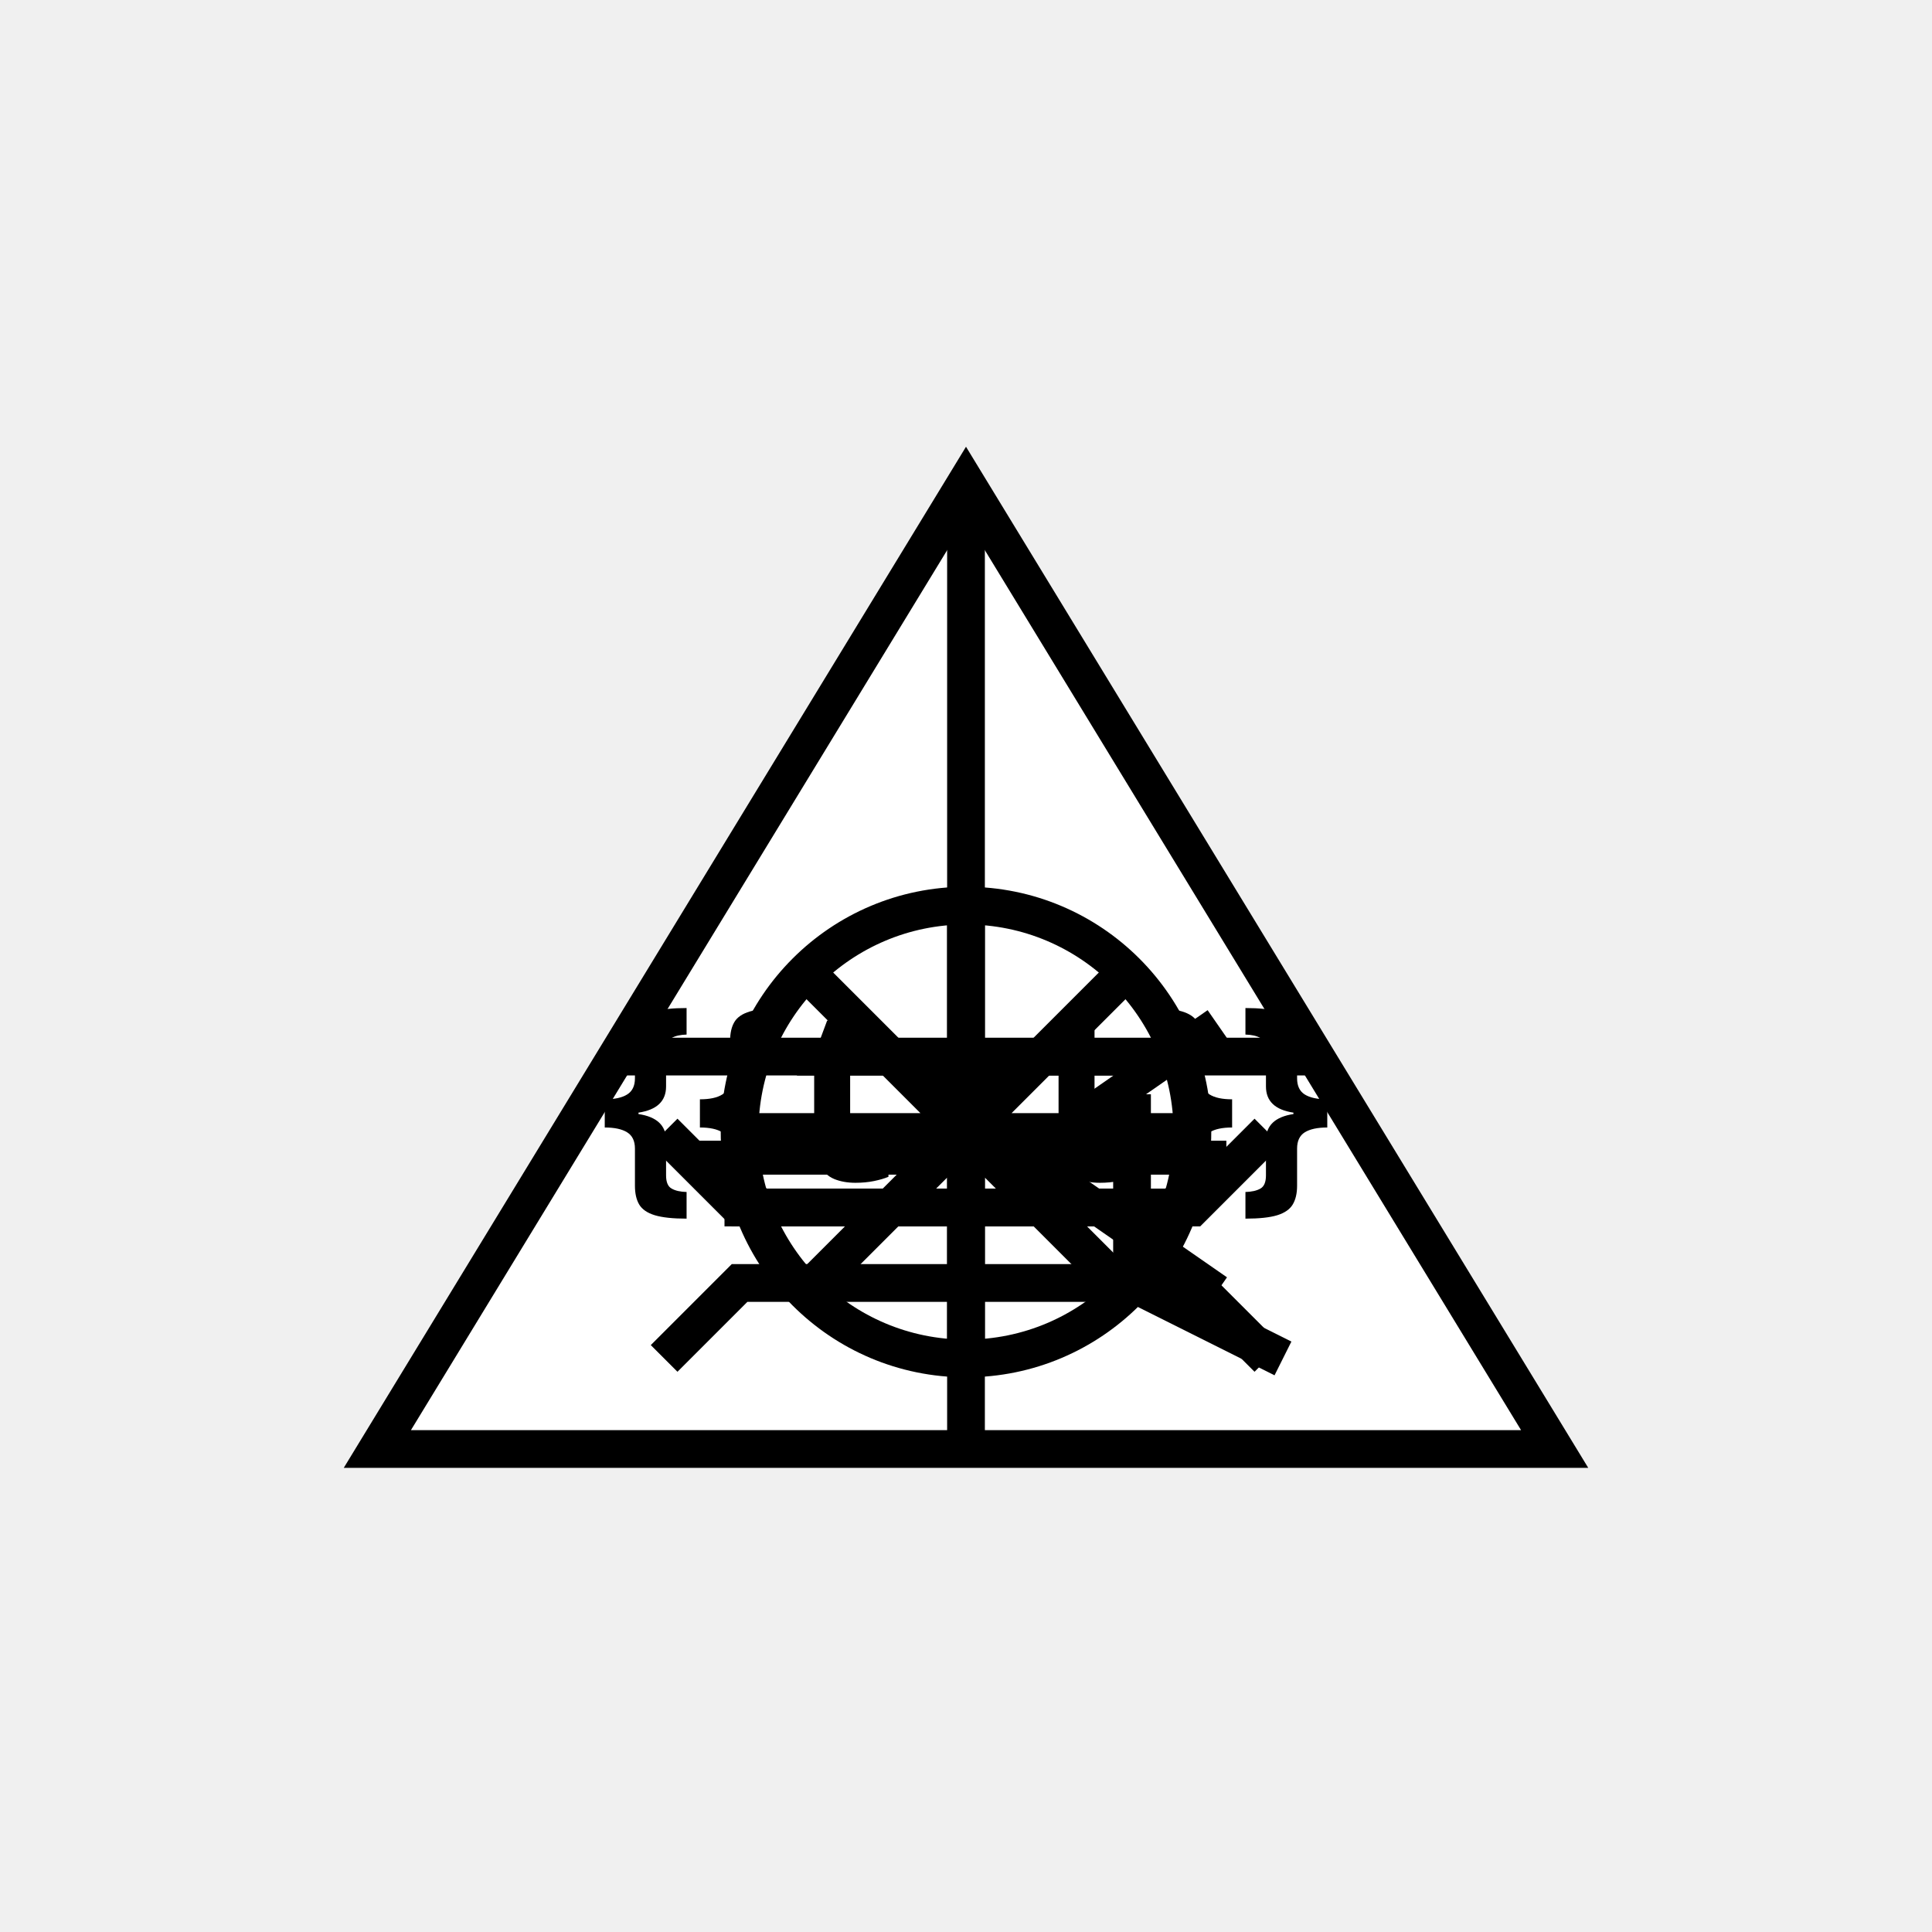
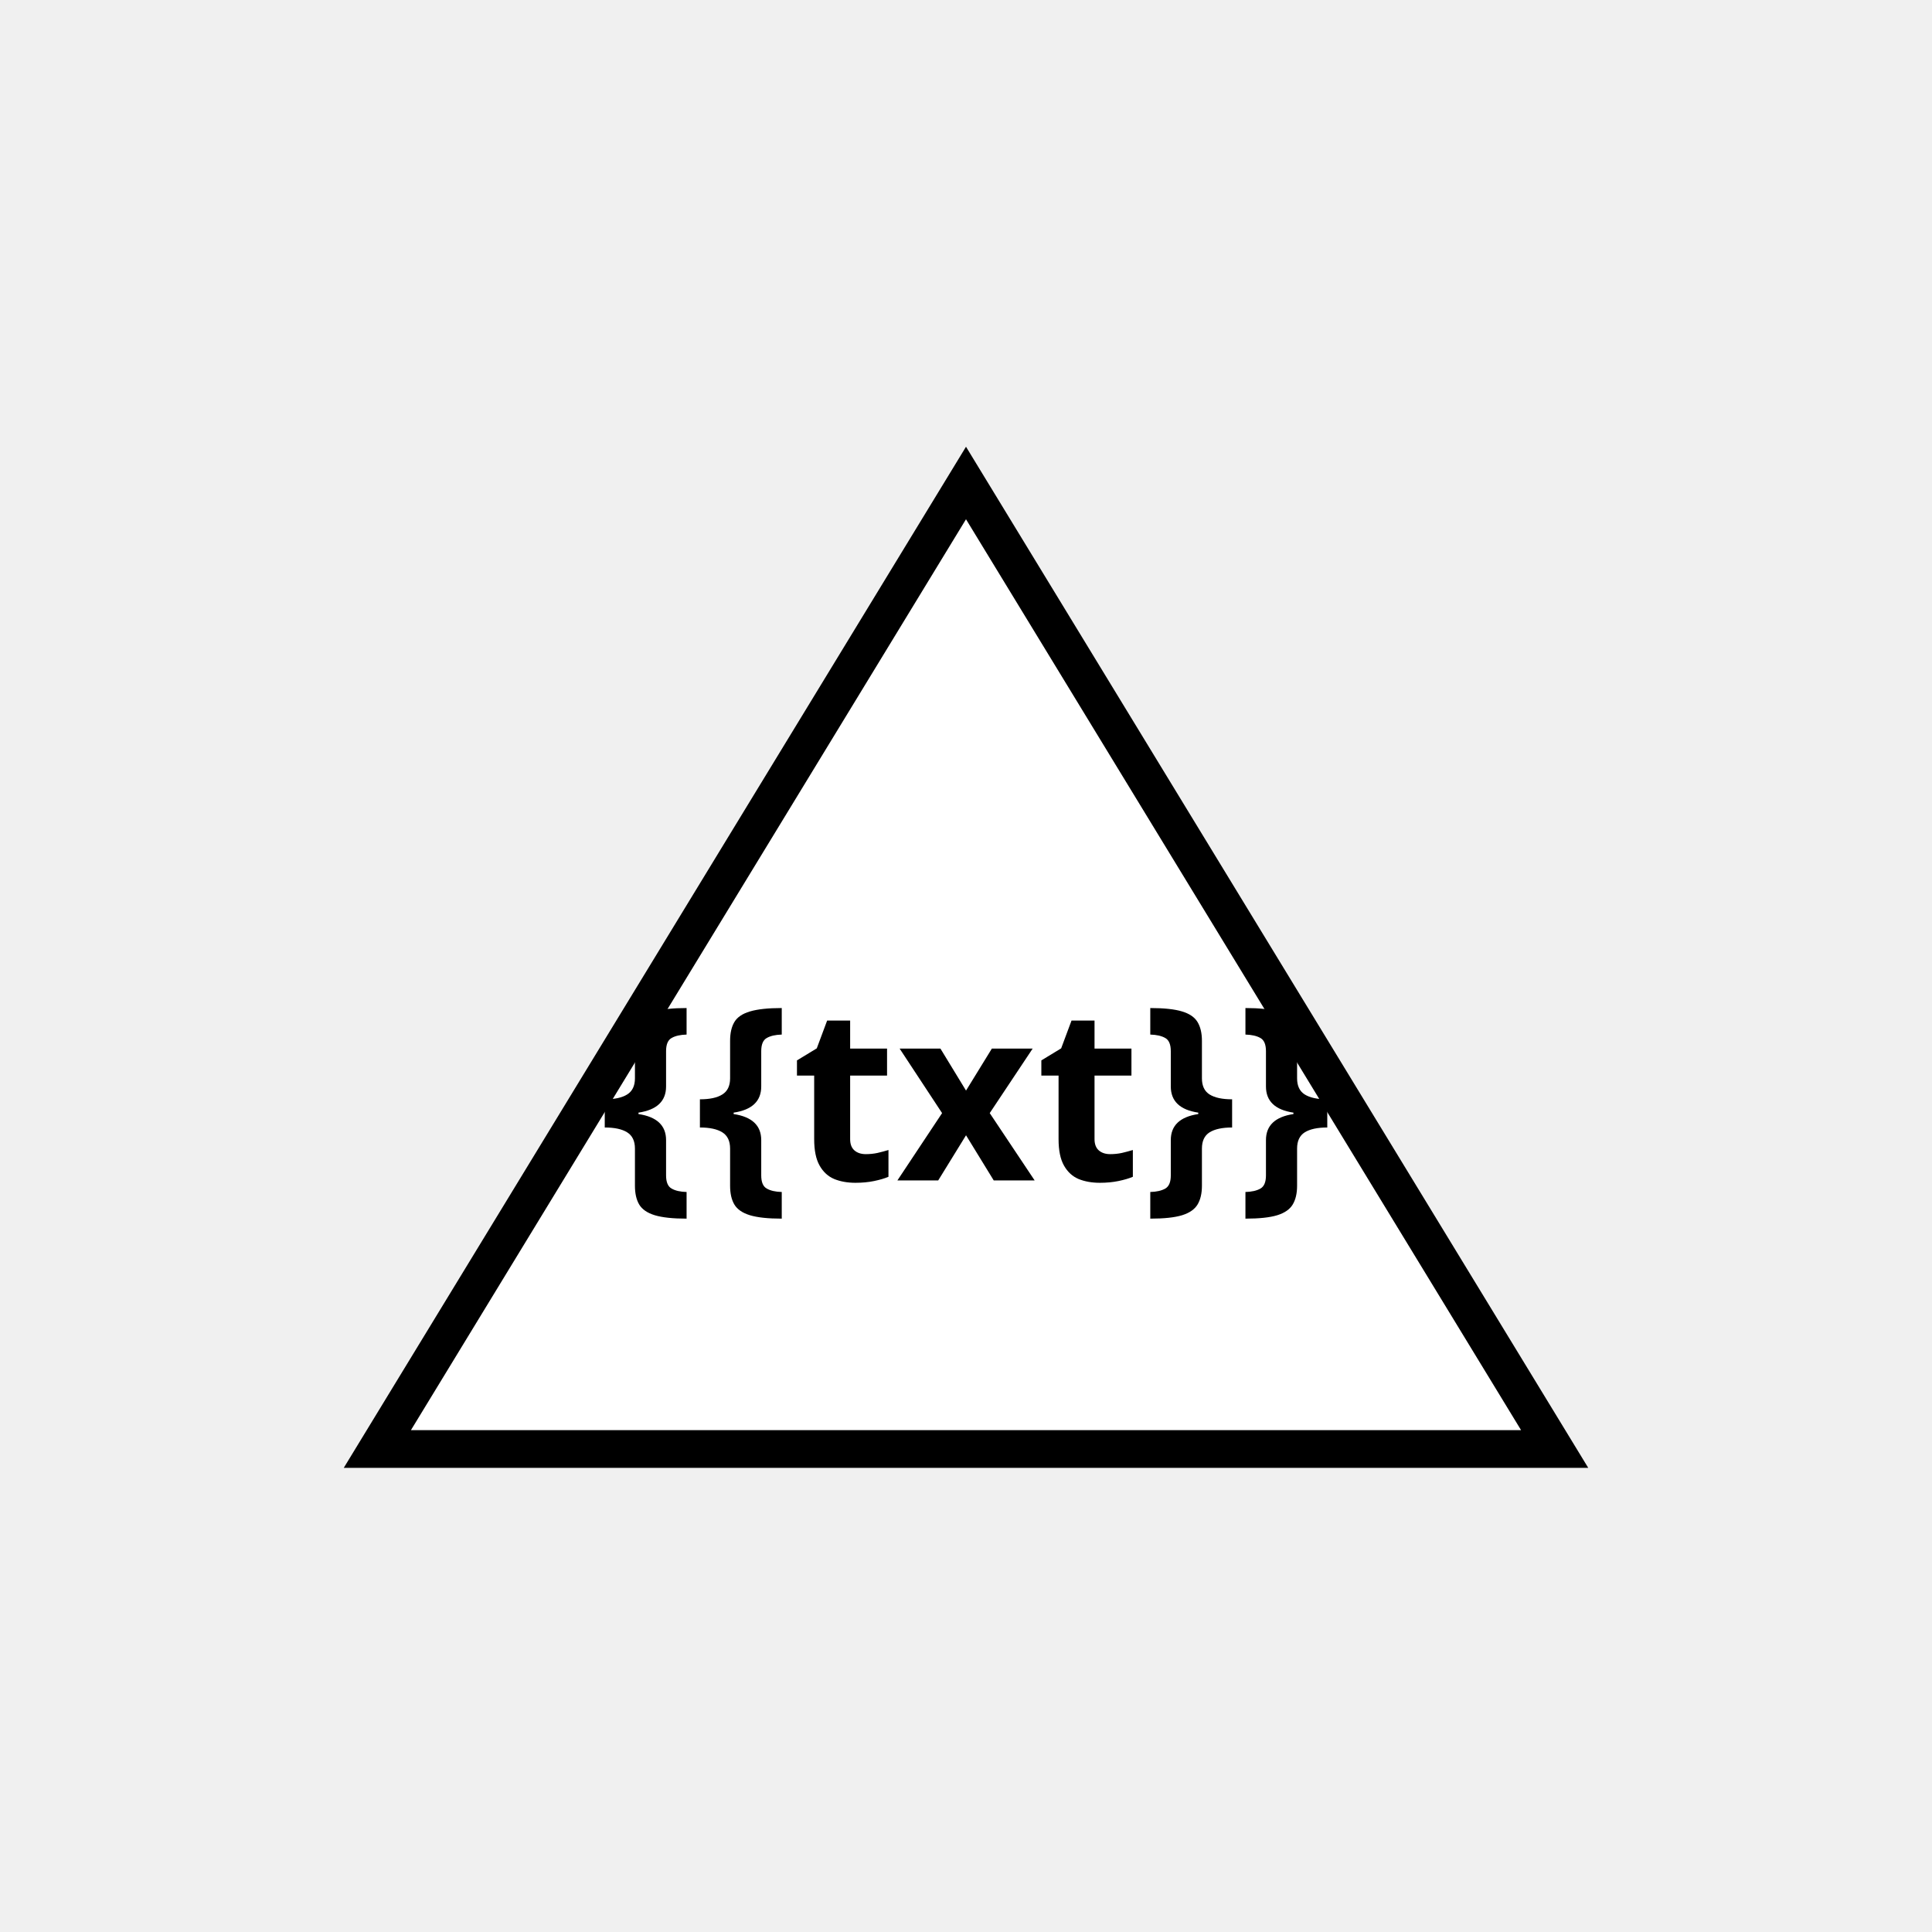
<svg xmlns="http://www.w3.org/2000/svg" version="1.1" width="256" height="256" viewbox="0 0 256 256">
  <defs>
    <clipPath id="Measure">
      <path d="M50,192 L128,64 L206,192 Z" />
    </clipPath>
  </defs>
  <path d="M50,192 L128,64 L206,192 Z" stroke-width="5" stroke="#000000" fill="#FFFFFF" />
- 
- 	{{extinguish
- 	<g transform="translate(89, 115) scale(0.3 0.3)">
-     <path d="M11 128 L245 128 M156 128 L241 69 M156 128 L241 187" stroke="#000" stroke-width="15" fill="none" />
-   </g>
- 	extinguish}}
- 
- 	{{medical
- 	<path d="M64,140 l128,0 M128,64 l0,128" stroke="#000" stroke-width="5" fill="none" clip-path="url(#Measure)" />
- 	medical}}
- 
- 	{{clear
- 	<path d="M96,160 L150,160 l0,-15 l0,25 l20,10" stroke-width="5" stroke="#000" fill="none" />
- 	clear}}
- 
- 	{{bridge
- 	<path d="M88,150 l10,10 l60,0 l10,-10 M88,180 l10,-10 l60,0 l10,10" stroke-width="5" stroke="#000" fill="none" />
- 	bridge}}
- 
- 	{{transport
- 	<ellipse cx="128" cy="150" rx="30" ry="30" stroke-width="5" stroke="#000" fill="none" />
-   <path d="M128,150 l-30,0 l60,0 m-30,0 l0,-30 l0,60 m0,-30 l21,21 M128,150 l-21,-21 M128,150 l21,-21 M128,150 l-21,21" stroke-width="5" stroke="#000" />
- 	transport}}
- 
- 	<text x="128" y="144" style="font-family: 'Lubalin Graph', 'Roboto Slab'; font-weight: bold; dominant-baseline: central; text-anchor: middle; font-size: 32px;" fill="#000000">{{txt}}</text>
+   <g clip-path="url(#Measure)">
+ 	{{symbols:cx=128, cy=128, width=236, height=78}}
+ 	</g>
+   <text x="128" y="144" style="font-family: 'Lubalin Graph', 'Roboto Slab'; font-weight: bold; dominant-baseline: central; text-anchor: middle; font-size: 32px;" fill="#000000">{{txt}}</text>
</svg>
